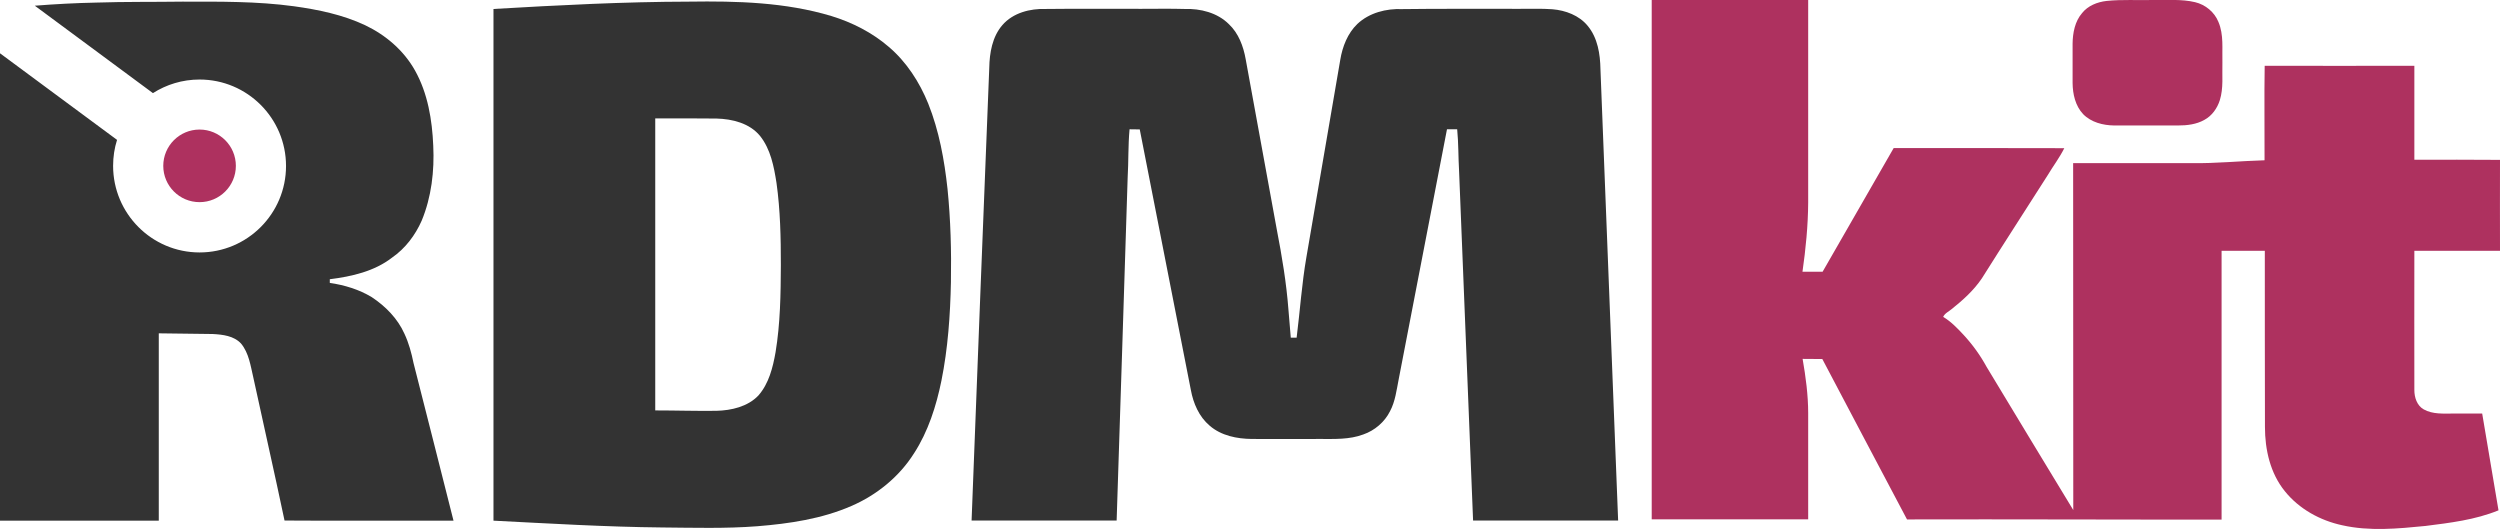
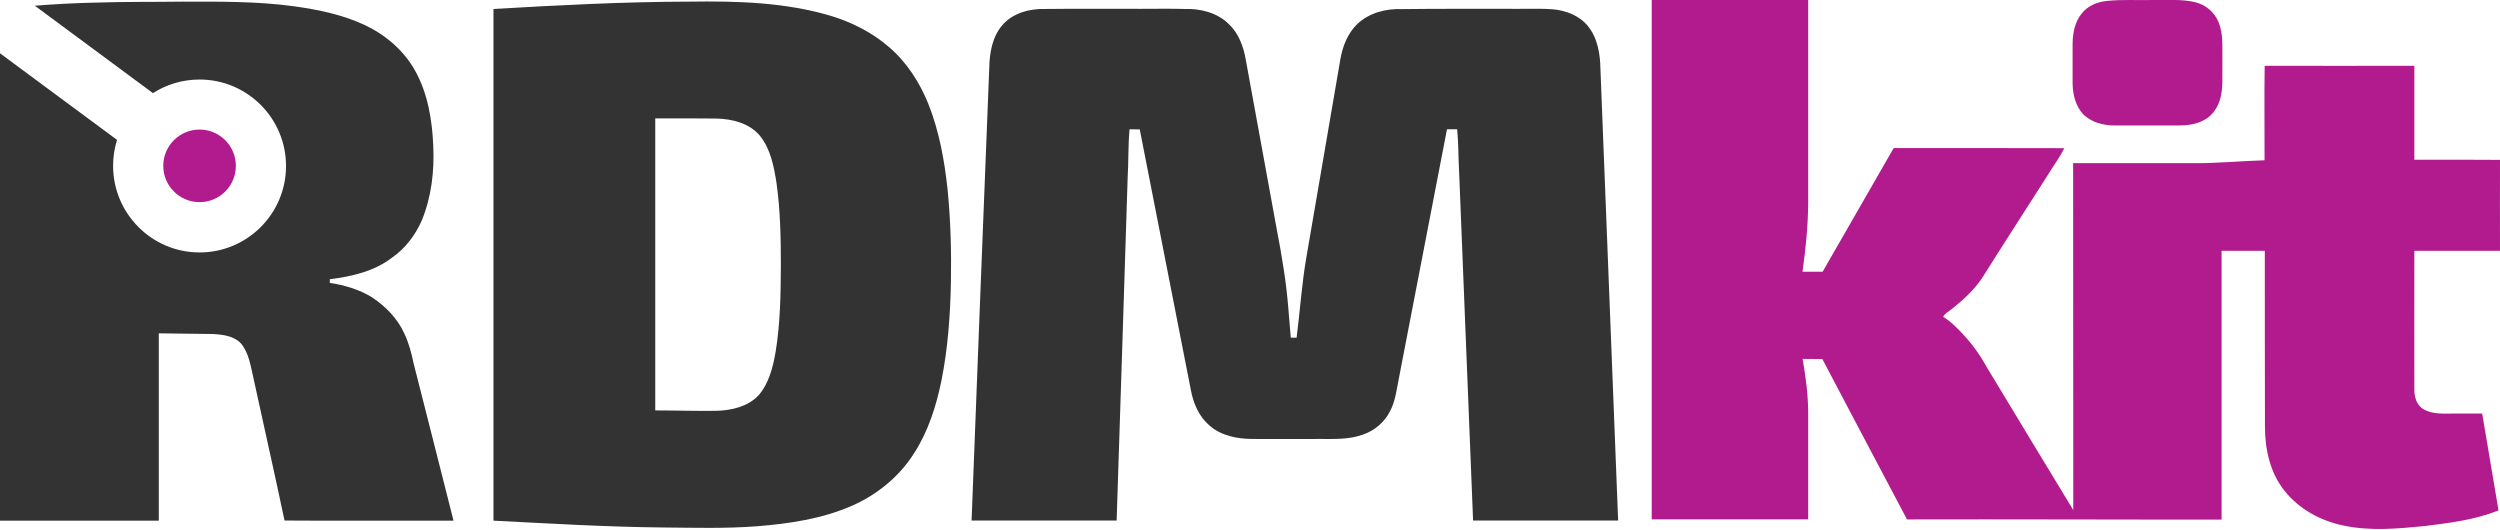
<svg xmlns="http://www.w3.org/2000/svg" version="1.1" id="Layer_1" x="0px" y="0px" viewBox="0 0 1839 389.2" style="enable-background:new 0 0 1839 389.2;" xml:space="preserve">
  <style type="text/css">
- 	.st0{fill:#AE315F;}
+ 	.st0{fill:#B21B8E;}
	.st1{fill:#333333;}
</style>
  <g>
    <path class="st0" d="M1215,0c38.3,0,76.7,0,115.1,0c0,49.7,0,99.4,0,149c-0.1,17.1-1.8,34.1-4.2,50.9c4.9,0,9.9,0,14.8,0   c17.4-30.3,34.8-60.7,52.3-91c41.8,0.1,83.6-0.1,125.5,0.1c-3.5,7-8.3,13.3-12.3,20c-16.1,25.3-32.4,50.4-48.3,75.7   c-6,8.9-14,16.1-22.3,22.7c-2.1,1.8-5,3-6.2,5.7c5.7,3.4,10.2,8.1,14.7,12.9c6.7,7.2,12.5,15.2,17.2,23.8   c21.2,35.2,42.5,70.3,63.8,105.4c-0.1-85.1,0-170.2-0.1-255.2c29,0,58,0,87,0c18,0.3,35.9-1.6,53.8-2.1c0.1-23.2-0.3-46.3,0.1-69.5   c36.7,0.1,73.4,0,110.1,0c0,23,0,46.1,0,69.1c21,0,42-0.1,63,0.1c-0.1,22.3,0,44.6,0,66.9c-21,0-42,0-63,0   c-0.1,34.2,0,68.4,0,102.5c0,5.3,1.9,11.3,6.8,14.1c6.7,3.8,14.8,3.1,22.2,3.1c7,0,13.9,0,20.9,0c3.9,23.8,8.1,47.5,12,71.2   c-17.1,7-35.6,9.2-53.8,11.5c-20.3,2-41,4-61.1-0.5c-16.3-3.5-31.8-12-42.3-25.1c-10.7-13.2-14.6-30.5-14.6-47.2   c-0.2-43.2,0-86.4-0.1-129.6c-10.6,0-21.2,0-31.8,0c0,65.9,0,131.8,0,197.7c-77.1,0.1-154.3-0.3-231.4-0.1   c-20.9-39.3-41.5-78.7-62.3-118c-4.9-0.1-9.7-0.1-14.5-0.1c2.3,13.2,4.1,26.6,4.1,40c0,26,0,52,0,78c-38.3,0-76.7,0-115.1,0   C1215,254.7,1215,127.4,1215,0z" />
    <path class="st0" d="M1549.5,0.7c11.5-1.2,23-0.4,34.5-0.7c10.2,0.2,20.6-0.8,30.7,1.6c7.6,1.8,14.3,7.3,17.2,14.6   c4,9.4,2.6,19.8,2.9,29.8c-0.3,9.2,0.9,18.8-1.9,27.7c-1.9,6-5.8,11.5-11.4,14.5c-5.8,3.3-12.7,4.1-19.3,4.1c-15.7,0-31.3,0-47,0   c-8.2-0.1-17-2.3-22.9-8.4c-5.7-6.1-7.6-14.7-7.7-22.8c0-9.7,0-19.4,0-29c0.1-7.9,1.7-16.4,7-22.5   C1535.9,4.2,1542.7,1.5,1549.5,0.7z" />
  </g>
  <path class="st1" d="M682.8,76.2c-6.4-15.8-16-30.7-29.1-41.8c-12.2-10.5-26.8-17.9-42.1-22.6C577.7,1.6,542,0.7,507,1.2  C459,1.3,411,3.8,363,6.6c0,125.5,0,250.9,0,376.4c41.3,2.1,82.6,4.6,124,5c23.4,0.2,46.8,0.9,70.1-0.9c23.5-1.9,47.4-5.4,69.2-14.9  c18.7-8.1,35.2-21.5,46.1-38.8c10.4-16.1,16.3-34.7,20.1-53.3c4.8-23.8,6.5-48.2,7-72.5c0.4-22.9-0.2-45.8-2.5-68.6  C694.7,117.7,690.8,96.2,682.8,76.2z M570.5,259.1c-2,11.3-4.9,23-12.6,31.8c-7.9,8.3-19.9,11-30.9,11.3c-15,0.2-30-0.3-45-0.3  c0-71.6,0-143.2,0-214.8c15,0,30-0.1,45,0.1c11.7,0.3,24.4,3.4,32.1,12.8c7.8,9.8,10.2,22.5,12.1,34.6c2.8,20,3.2,40.2,3.2,60.4  C574.3,216.4,574,237.9,570.5,259.1z" />
  <path class="st1" d="M1177.3,51c-0.2-11.2-2-23.1-9.4-32c-6.3-7.7-16.3-11.4-26-12.2c-7.9-0.6-15.9-0.2-23.9-0.3  c-28.9,0.1-57.8-0.2-86.6,0.2c-11.7-0.5-24.2,2.7-32.9,10.9c-7.2,6.9-11,16.7-12.6,26.4c-8.3,48.4-16.6,96.7-24.9,145.1  c-3.4,19.6-4.7,39.5-7.2,59.3c-1.5,0-2.9,0-4.3,0c-0.5-6.8-1.2-13.5-1.7-20.3c-1.5-19.9-4.8-39.7-8.6-59.3  c-7.6-41.8-15.3-83.6-22.9-125.4c-1.7-9.4-5.2-18.9-12.3-25.6c-8.5-8.5-21-11.6-32.7-11.2c-10.5-0.3-21-0.1-31.5-0.1  c-23.5,0.1-47-0.2-70.5,0.1c-11.5-0.4-24.1,2.8-31.9,11.8c-7.5,8.6-9.5,20.5-9.7,31.6c-4.4,111-8.8,221.9-13,332.9  c35.6,0,71.1,0,106.7,0c2.8-84,5.4-168,8.1-252.1c0.7-11.9,0.3-23.8,1.4-35.7c2.5,0,5,0,7.5,0.1c12.5,63.9,25,127.8,37.6,191.7  c1.8,9.8,6,19.6,13.8,26.2c8.5,7.4,20.1,9.7,31.1,9.8c16.7,0.1,33.4,0,50.1,0c10.6,0,21.7,0.5,31.8-3.3c8.4-2.9,15.7-9.1,19.7-17.1  c3.9-7.3,4.8-15.6,6.4-23.6c11.8-61.3,23.7-122.5,35.5-183.8c2.5,0,5,0,7.5,0c1,10.2,0.8,20.5,1.4,30.7  c3.4,85.7,6.8,171.4,10.3,257.1c35.6,0,71.1,0,106.7,0C1186,272.4,1181.7,161.7,1177.3,51z" />
  <path class="st1" d="M304.2,267.1c-1.5-7.4-3.5-14.8-6.7-21.6c-5-11.2-13.9-20.2-24-26.9c-9.4-5.7-20.1-8.9-30.9-10.5  c0-0.7,0-2,0-2.7c16.1-2,32.8-5.8,45.8-15.9c9.7-6.7,17.1-16.5,21.8-27.2c7.2-17.4,9.4-36.5,8.5-55.1c-0.8-19-4-38.5-13.4-55.3  c-8.2-14.7-21.5-26.1-36.6-33.3c-16.5-7.8-34.6-11.5-52.5-14c-27.2-3.7-54.7-3.4-82-3.4C113,1.5,92,1.2,71,1.9  C55.8,2.2,40.7,3,25.6,4.2l86.9,64.3c9.9-6.3,21.6-10,34.3-10c35.1,0,63.6,28.5,63.6,63.6s-28.5,63.6-63.6,63.6S83.2,157.1,83.2,122  c0-6.7,1-13.1,2.9-19.1L0,39.2C0,153.8,0,268.4,0,383c38.9,0,77.8,0,116.8,0c0-45.9,0-91.9,0-137.8c13.2,0.2,26.5,0.3,39.7,0.5  c7.3,0.4,15.5,1.3,20.8,7c5.8,7,7,16.3,9,24.8c7.6,35.1,15.6,70.2,23,105.4c41.4,0.3,82.9,0,124.3,0.1  C323.9,344.4,314,305.7,304.2,267.1z" />
  <circle class="st0" cx="146.8" cy="122" r="26.7" />
</svg>
